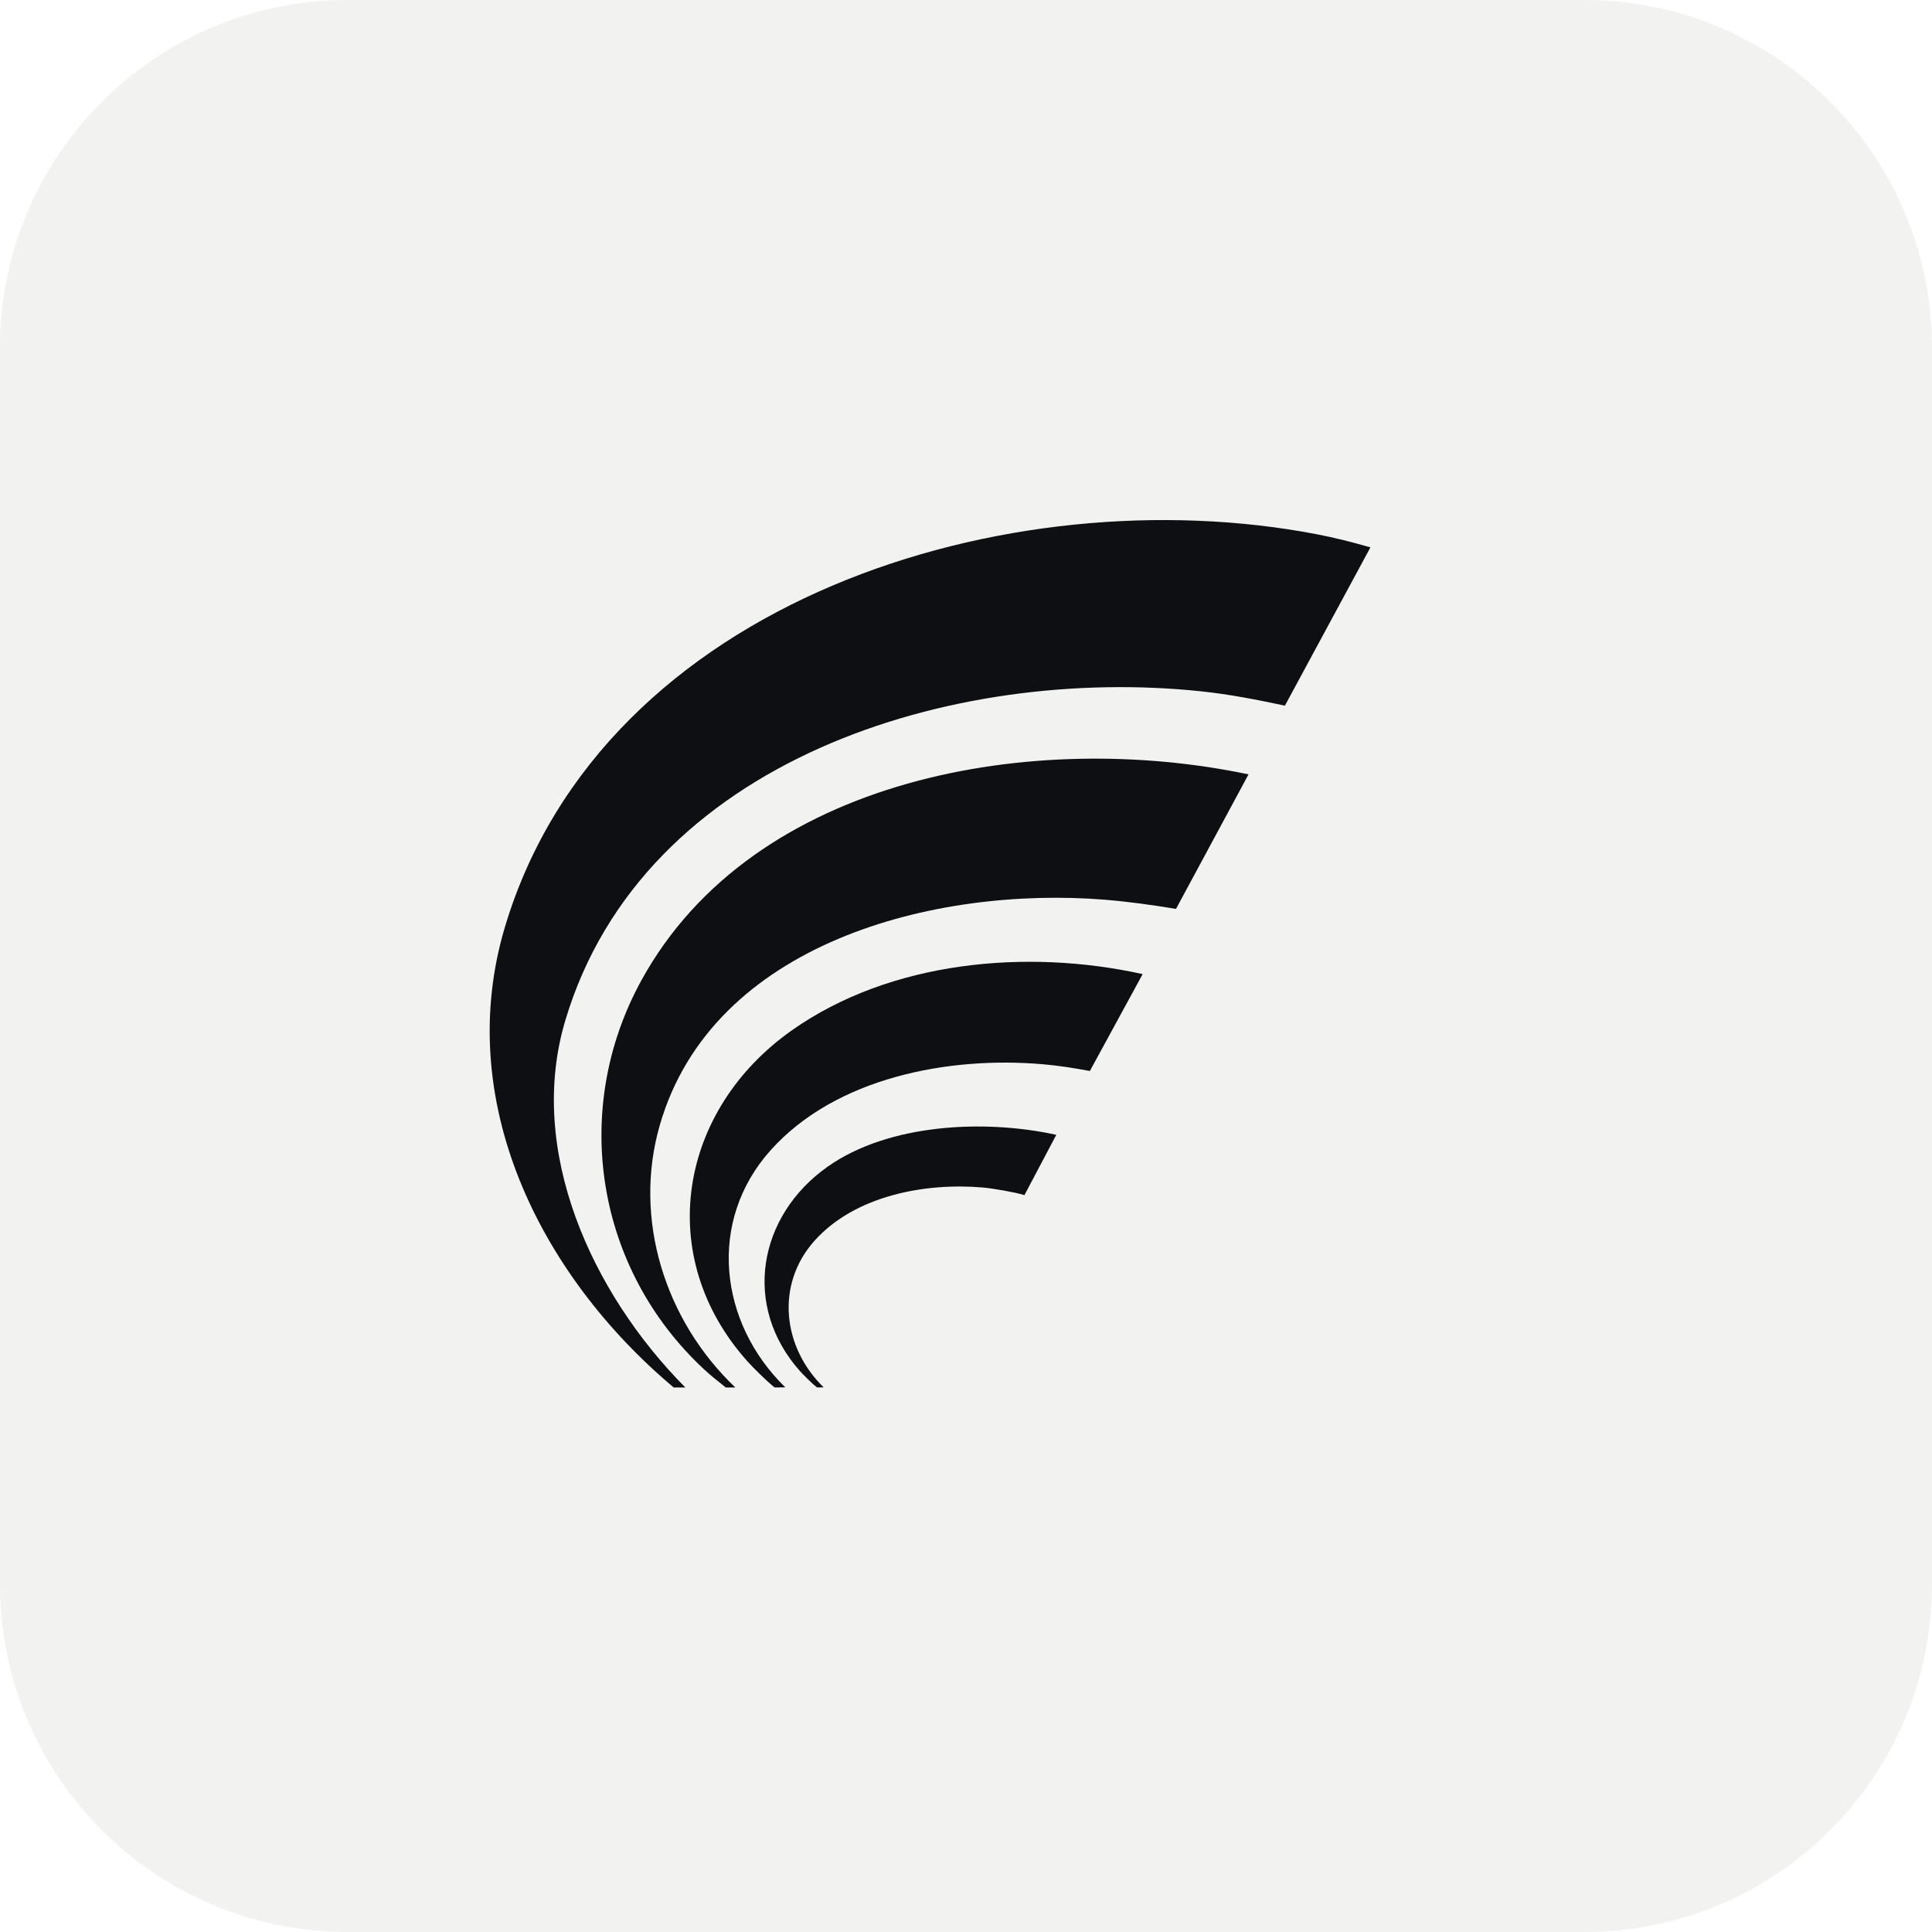
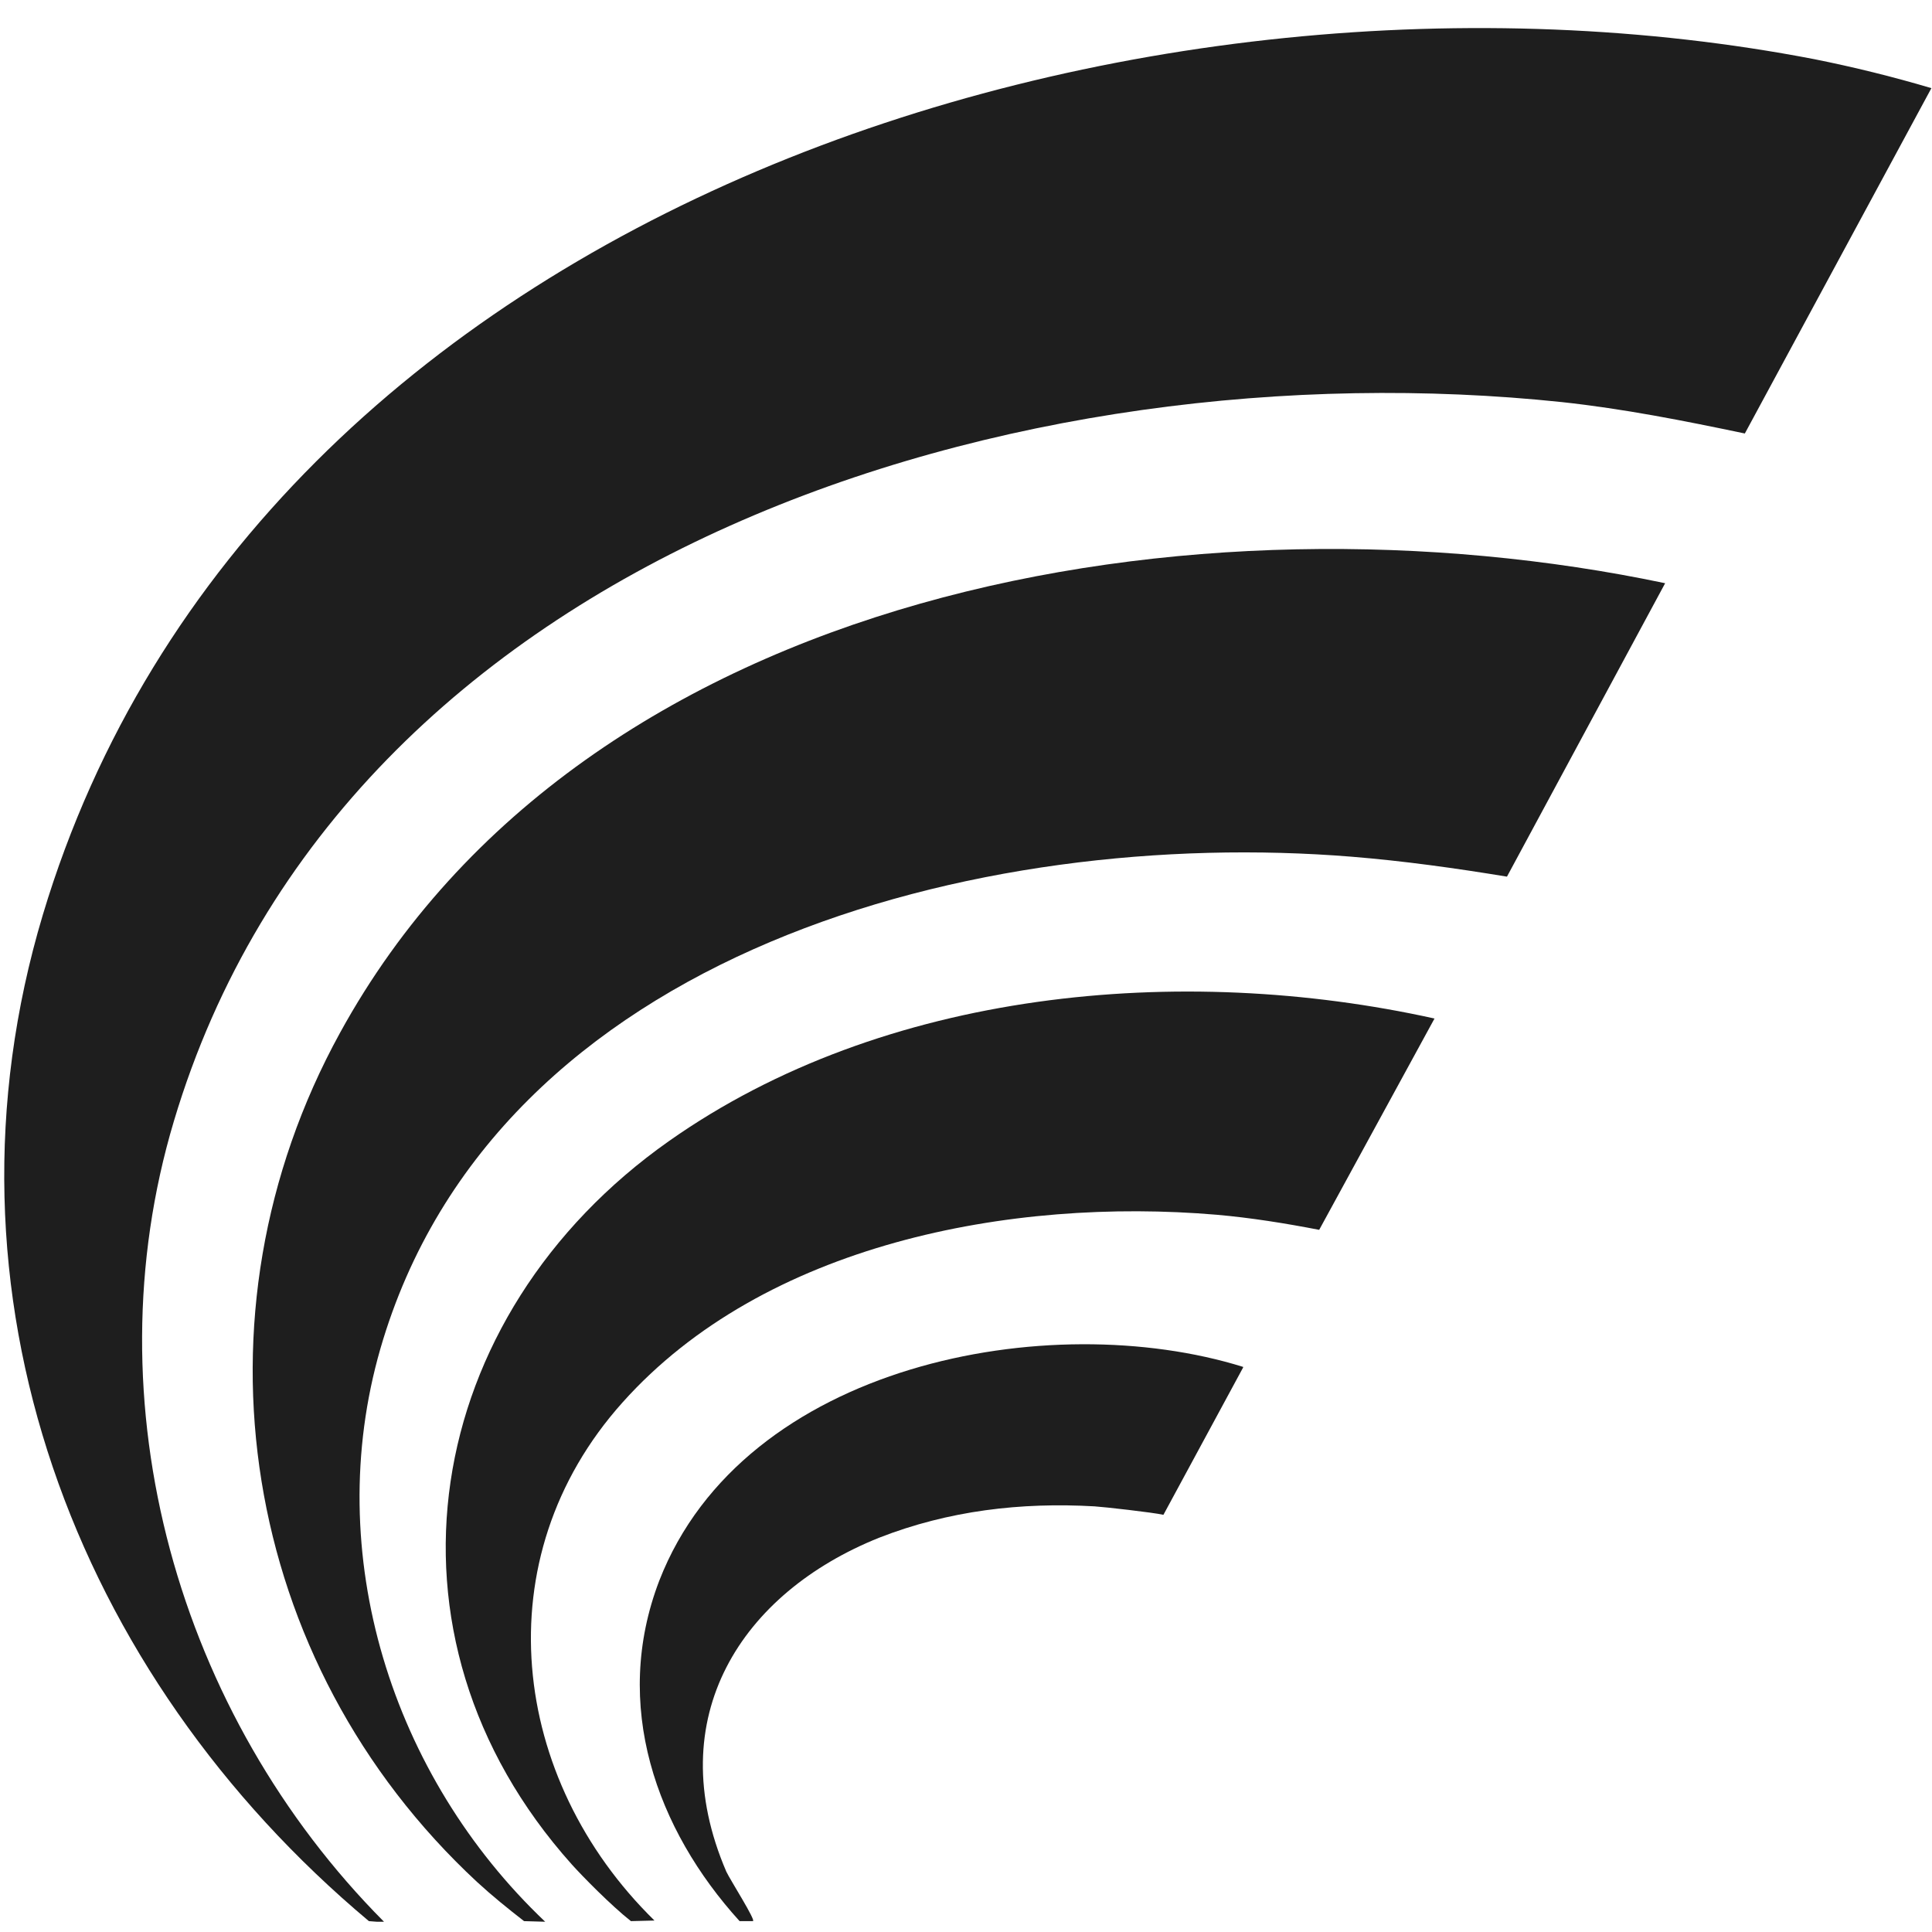
- <svg xmlns="http://www.w3.org/2000/svg" viewBox="0 0 100 100">
-   <rect width="100" height="100" rx="18" fill="#F2F3F0" />
-   <svg x="24" y="22" width="52" height="56" viewBox="49 212 82 78">
-     <g fill="#0E0F12">
-       <path d="M66.14,285.4c-11-9.24-18.01-23.49-13.76-37.63,8.02-26.69,41.17-36.83,66.25-32.01,1.48.28,2.94.66,4.38,1.07l-6.98,12.92c-2.26-.48-4.54-.93-6.84-1.17-20.13-2.12-45.52,5.48-51.9,26.88-3.15,10.56,2.12,22.2,9.8,29.94" />
-       <path d="M70.39,285.4c-.6-.48-1.2-.95-1.76-1.47-8.85-8.21-10.92-21.19-5.13-31.75,9.17-16.72,32.17-20.49,49.56-16.82l-5.92,10.98c-1.92-.32-3.86-.59-5.81-.75-13.89-1.12-32.02,3.51-36.32,18.39-2.22,7.68.44,15.98,6.16,21.42" />
-       <path d="M74.38,285.4c-.74-.59-1.83-1.7-2.21-2.12-7.7-8.6-5.6-20.54,3.63-27.04,8.04-5.66,19.14-6.67,28.62-4.58l-4.31,7.91c-1.28-.24-2.55-.44-3.83-.55-7.71-.67-16.91,1.09-22.22,7.01-5.21,5.81-4.21,14.1,1.19,19.36" />
-       <path d="M77.84,285.4c-.46-.36-1.13-1.05-1.37-1.31-4.76-5.32-3.46-12.7,2.25-16.72,4.97-3.5,12.79-3.88,18.65-2.59l-2.6,4.92c-.78-.24-2.59-.55-3.39-.62-4.76-.41-10.46.68-13.74,4.34-3.22,3.6-2.6,8.72.74,11.97" />
-     </g>
-   </svg>
+ <svg xmlns="http://www.w3.org/2000/svg" viewBox="0 0 32 32">
+   <g fill="#1e1e1e">
+     <path d="M6.11,31.82C1.23,27.73-1.17,21.42.71,15.15,4.26,3.33,18.95-1.16,30.05.98c.65.13,1.3.29,1.94.48l-3.09,5.72c-1-.21-2.01-.41-3.03-.52-8.92-.94-20.16,2.43-22.99,11.91-1.4,4.68.07,9.83,3.48,13.26h-.12" />
+     <path d="M8.68,31.82c-.27-.21-.53-.42-.78-.65-3.92-3.64-4.84-9.38-2.27-14.06,4.06-7.41,14.25-9.07,21.95-7.45l-2.62,4.86c-.85-.14-1.71-.26-2.57-.33-6.15-.5-14.18,1.55-16.09,8.15-.98,3.4.19,7.08,2.73,9.49" />
+     <path d="M10.45,31.82c-.33-.26-.81-.75-.98-.94-3.41-3.81-2.48-9.1,1.61-11.98,3.56-2.51,8.48-2.96,12.68-2.03l-1.91,3.5c-.57-.11-1.13-.2-1.7-.25-3.41-.29-7.49.48-9.84,3.11-2.31,2.58-1.86,6.24.53,8.58" />
+     <path d="M20.59,22.65l-1.32,2.44c-.18-.04-.98-.13-1.14-.14-1.22-.07-2.42.07-3.57.52-2.27.91-3.63,2.97-2.53,5.53.06.13.5.82.44.82h-.22c-1.38-1.52-2.12-3.58-1.33-5.64,1.4-3.6,6.46-4.54,9.67-3.54Z" />
+   </g>
</svg>
